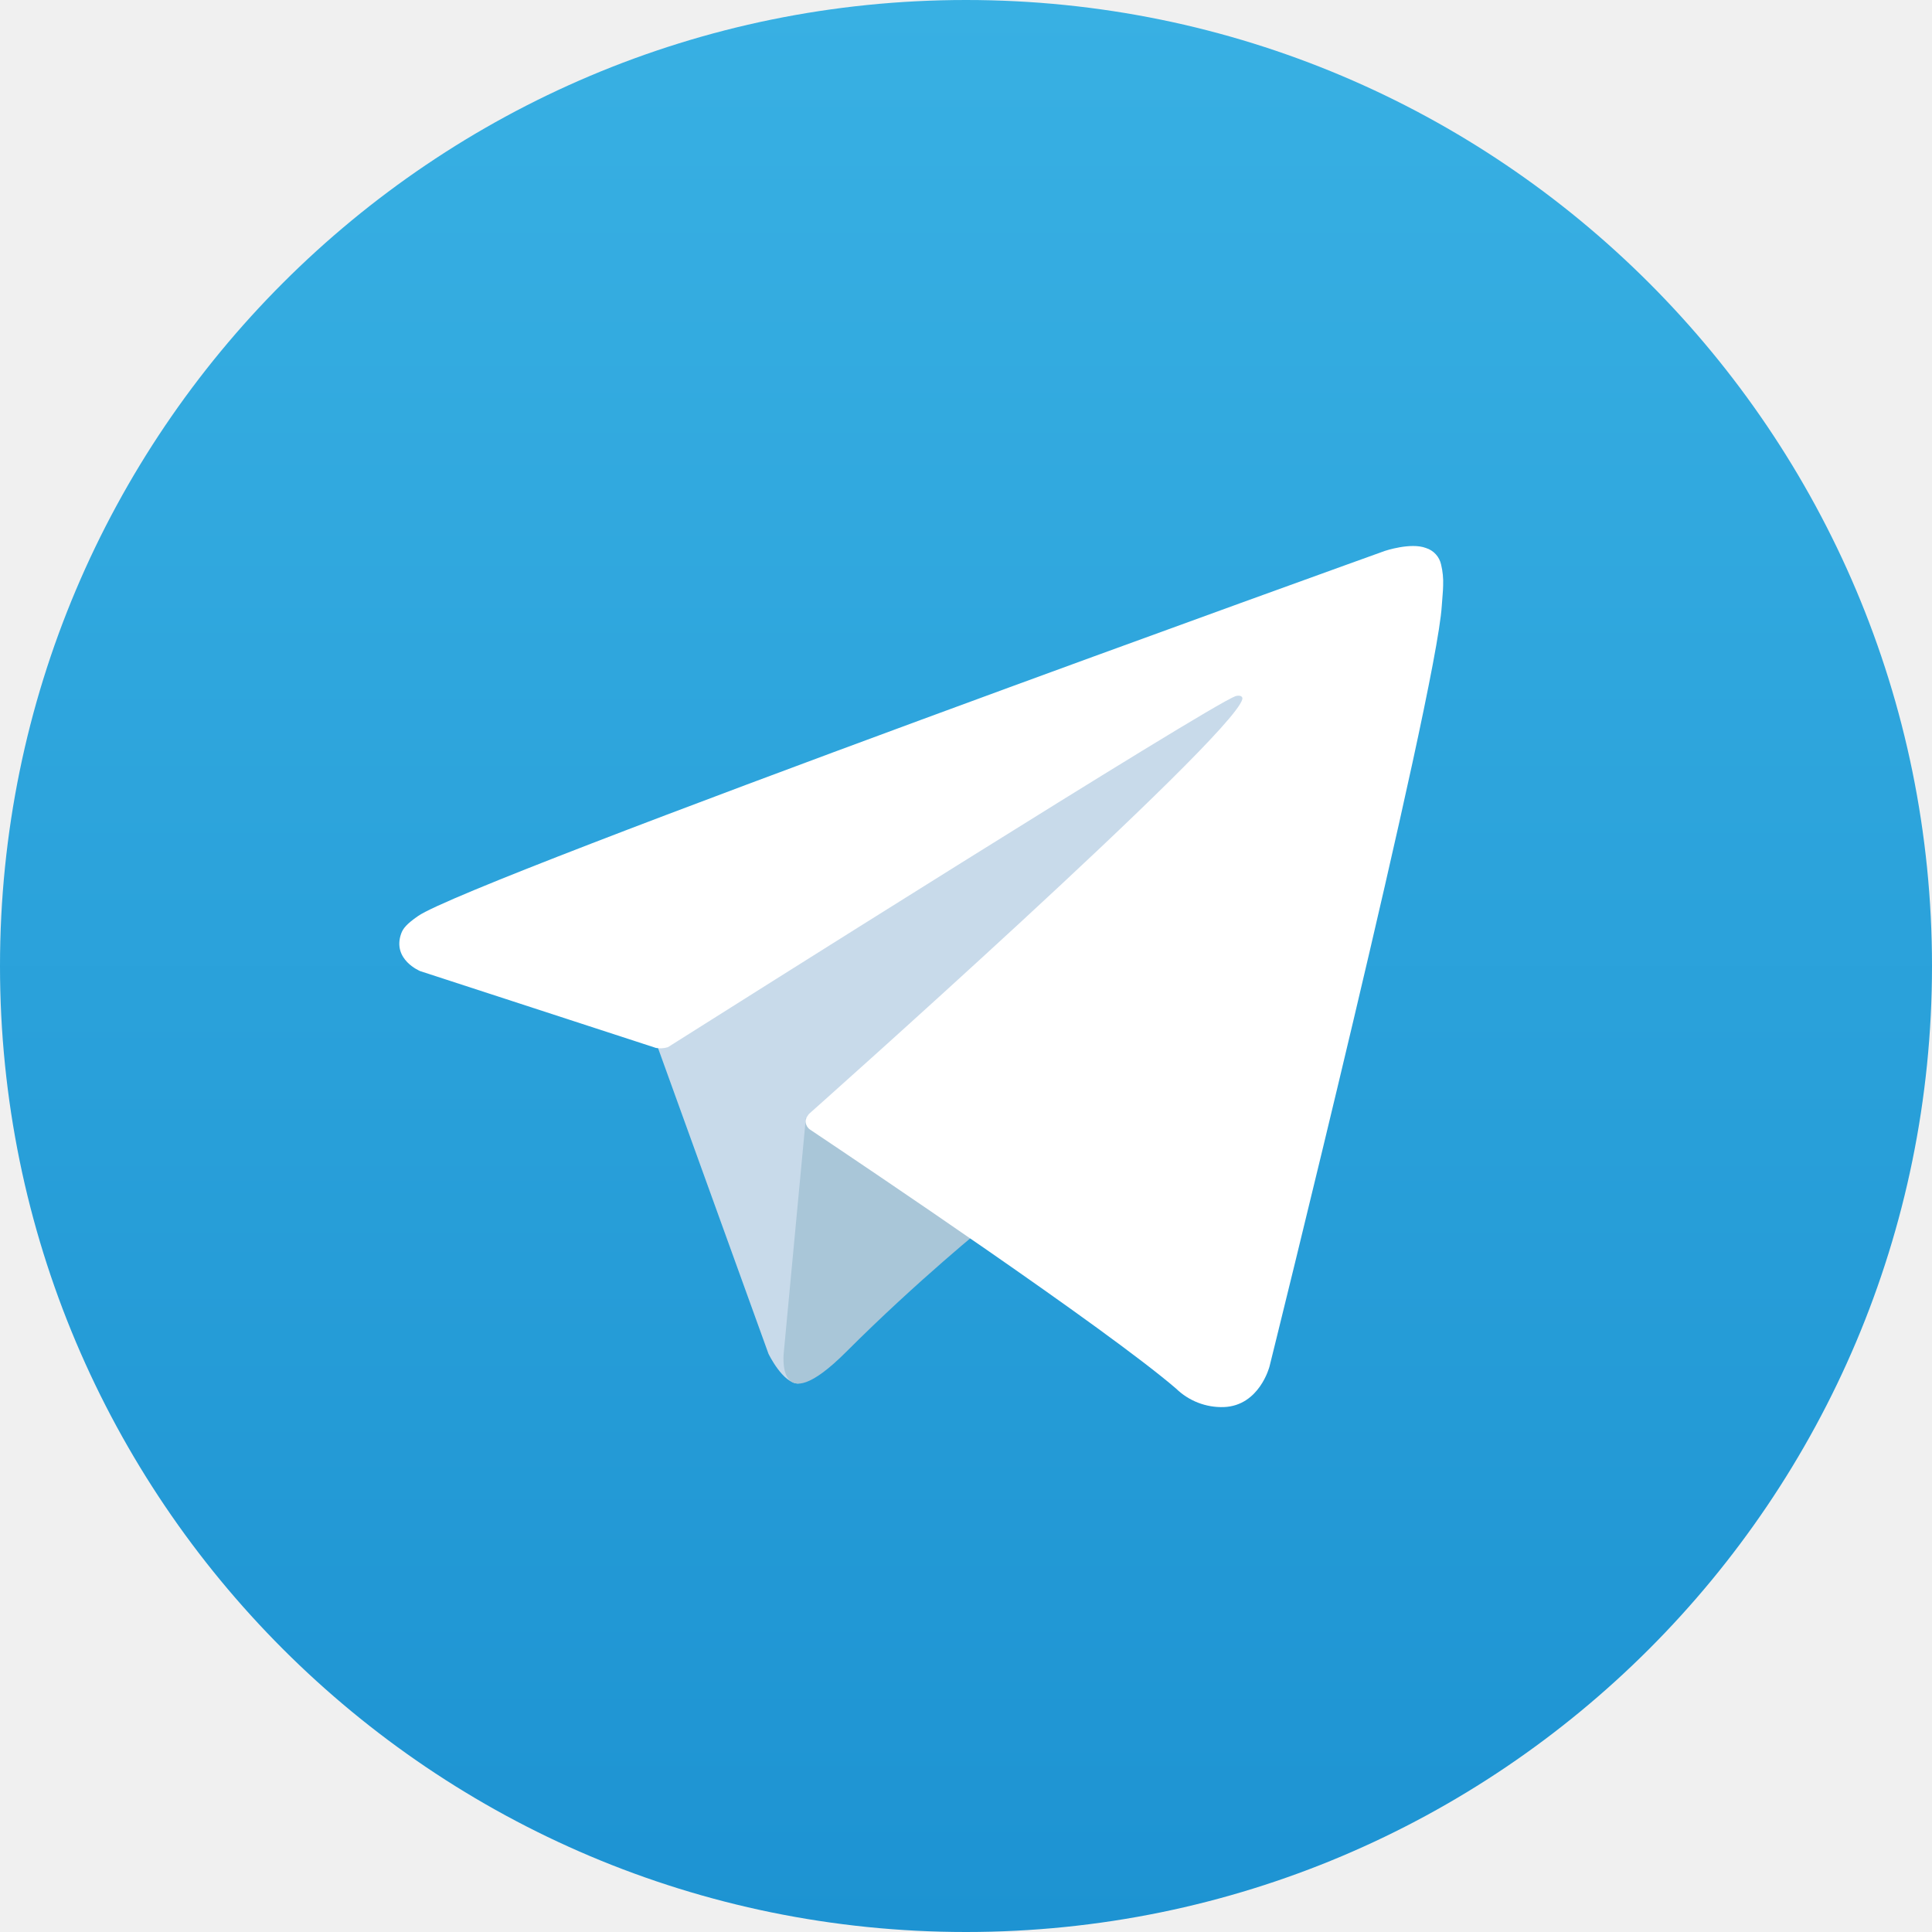
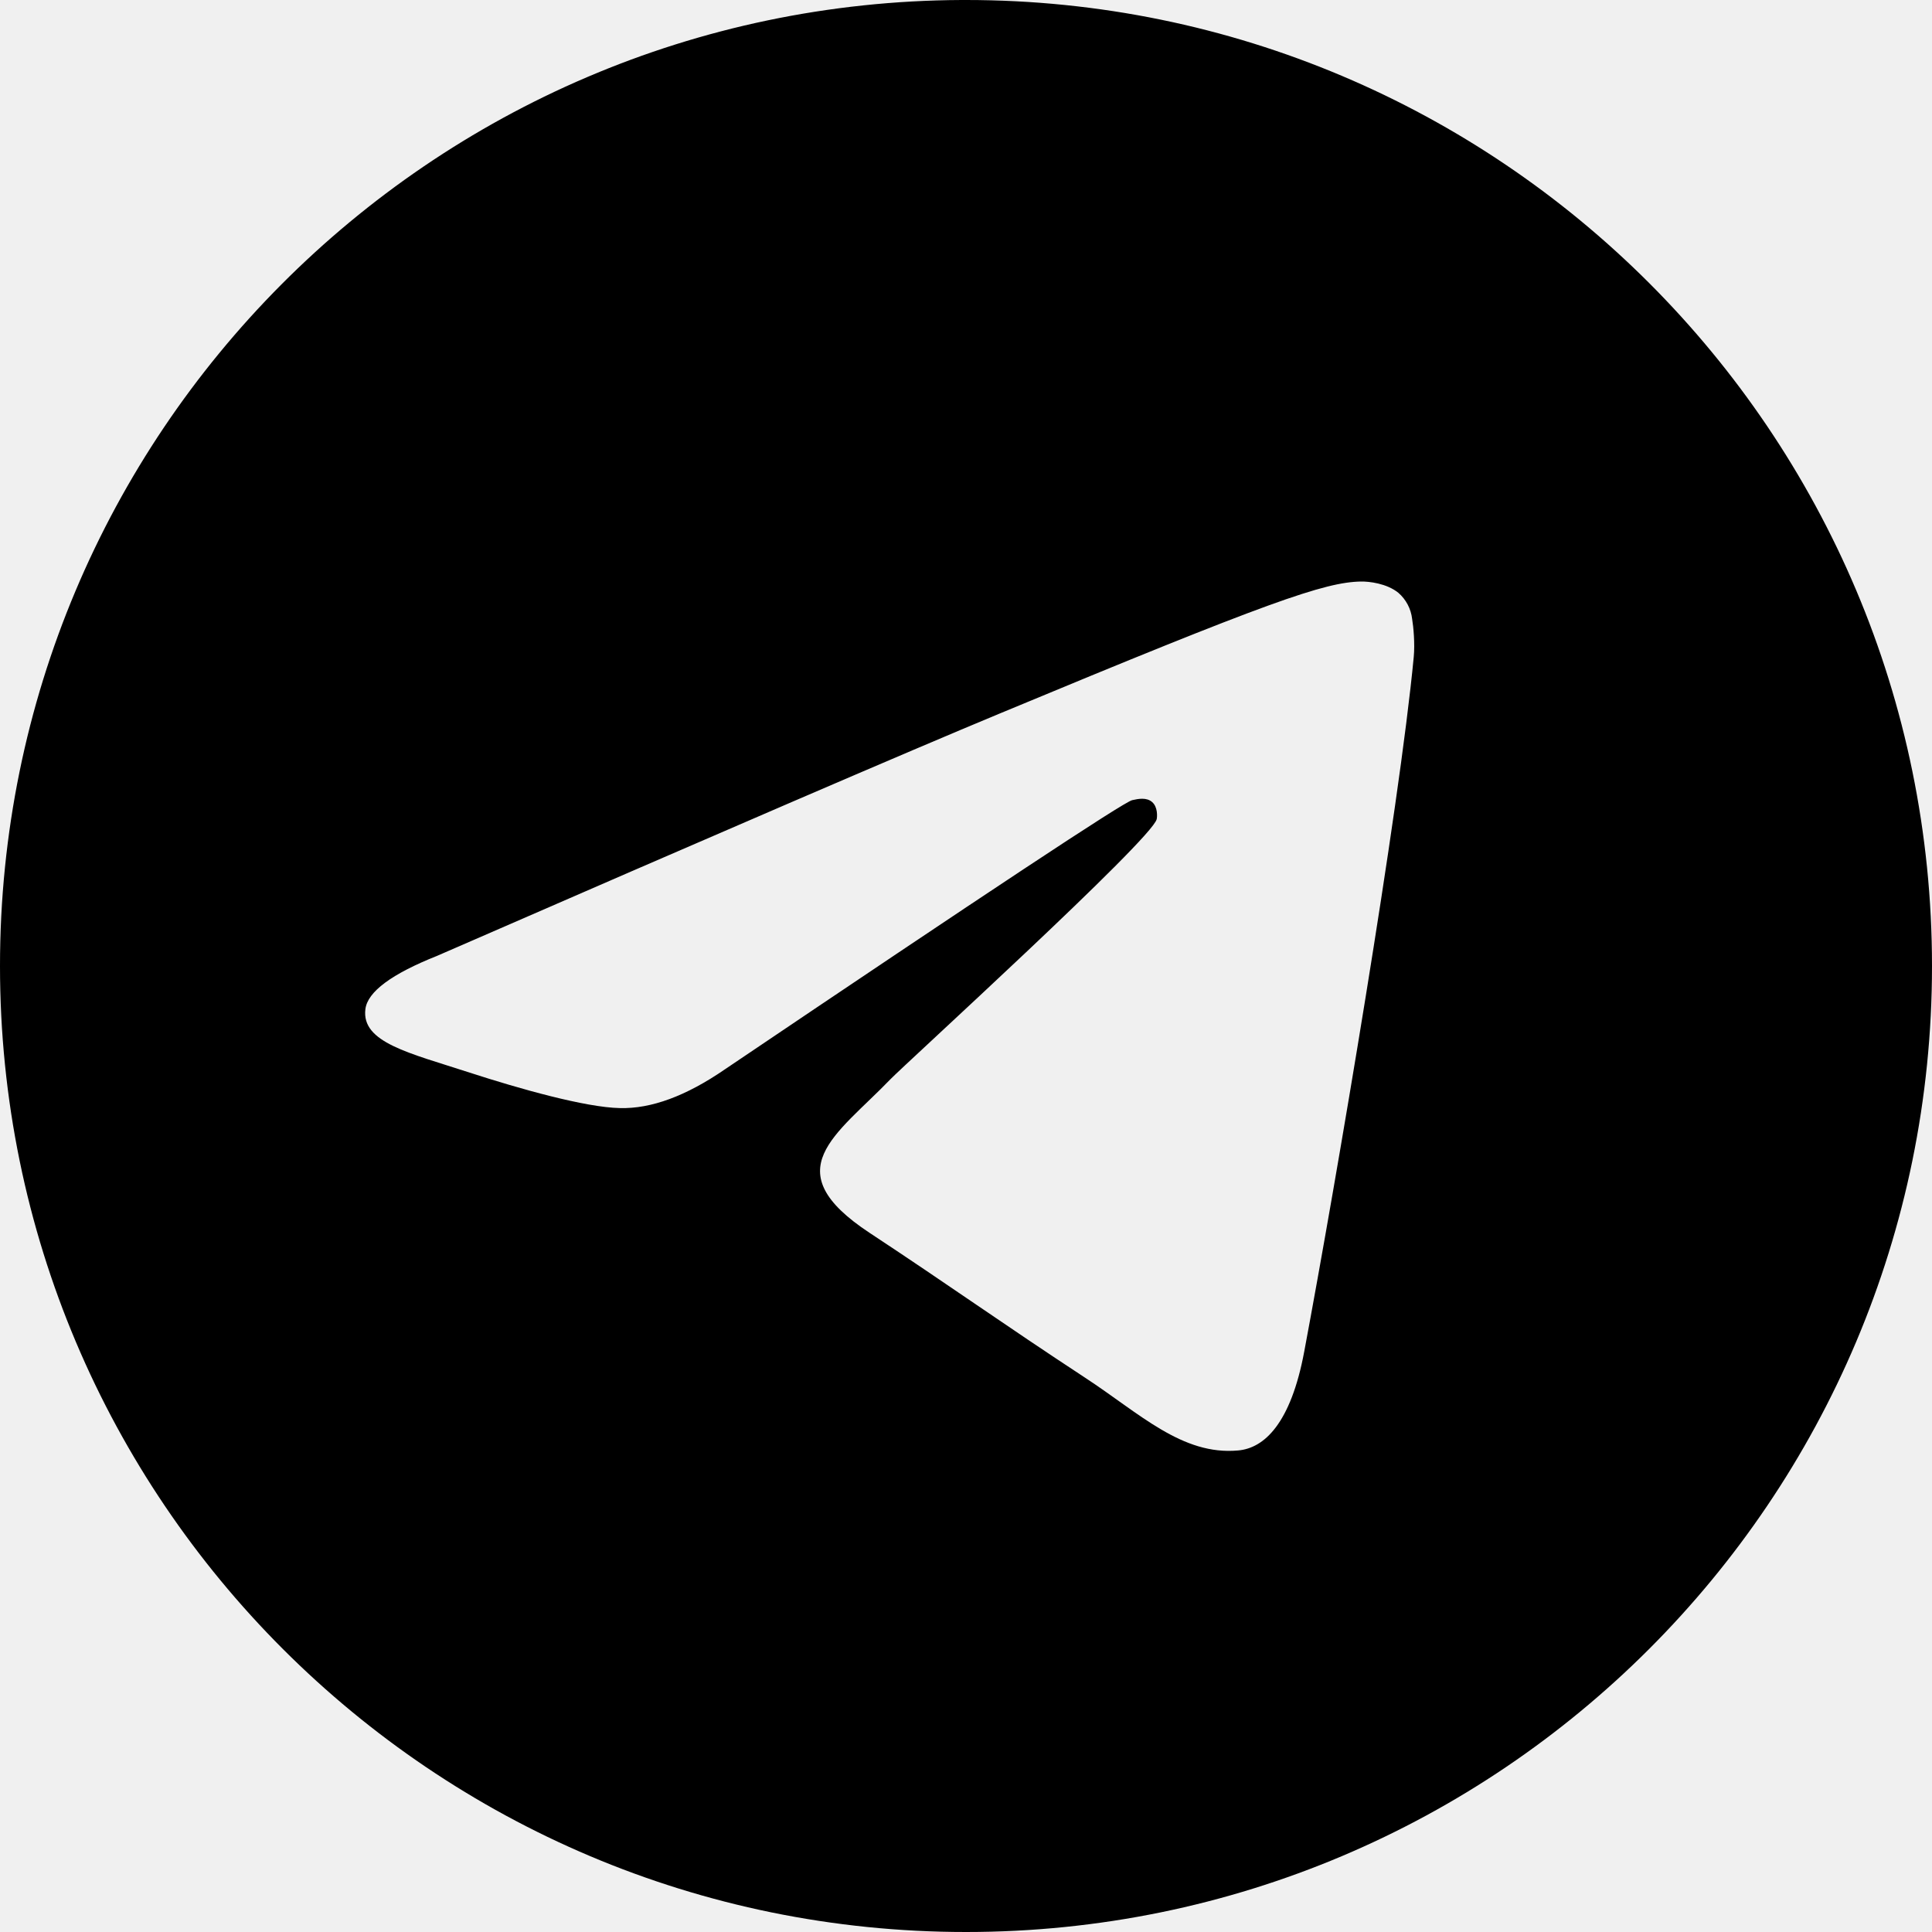
- <svg xmlns="http://www.w3.org/2000/svg" id="Livello_1" data-name="Livello 1" viewBox="0 0 240 240">
-   <defs>
-     <linearGradient id="linear-gradient" x1="120" y1="240" x2="120" gradientUnits="userSpaceOnUse">
-       <stop offset="0" stop-color="#1d93d2" />
-       <stop offset="1" stop-color="#38b0e3" />
-     </linearGradient>
-   </defs>
-   <circle cx="120" cy="120" r="120" fill="url(#linear-gradient)" />
-   <path d="M81.229,128.772l14.237,39.406s1.78,3.687,3.686,3.687,30.255-29.492,30.255-29.492l31.525-60.89L81.737,118.6Z" fill="#c8daea" />
-   <path d="M100.106,138.878l-2.733,29.046s-1.144,8.9,7.754,0,17.415-15.763,17.415-15.763" fill="#a9c6d8" />
-   <path d="M81.486,130.178,52.2,120.636s-3.5-1.42-2.373-4.64c.232-.664.7-1.229,2.1-2.2,6.489-4.523,120.106-45.36,120.106-45.36s3.208-1.081,5.1-.362a2.766,2.766,0,0,1,1.885,2.055,9.357,9.357,0,0,1,.254,2.585c-.009.752-.1,1.449-.169,2.542-.692,11.165-21.4,94.493-21.4,94.493s-1.239,4.876-5.678,5.043A8.13,8.13,0,0,1,146.1,172.5c-8.711-7.493-38.819-27.727-45.472-32.177a1.27,1.27,0,0,1-.546-.9c-.093-.469.417-1.05.417-1.05s52.426-46.6,53.821-51.492c.108-.379-.3-.566-.848-.4-3.482,1.281-63.844,39.4-70.506,43.607A3.21,3.21,0,0,1,81.486,130.178Z" fill="#fff" />
+ <svg xmlns="http://www.w3.org/2000/svg" role="img" viewBox="0 0 24 24">
+   <path d="M11.944 0A12 12 0 0 0 0 12a12 12 0 0 0 12 12 12 12 0 0 0 12-12A12 12 0 0 0 12 0a12 12 0 0 0-.056 0zm4.962 7.224c.1-.002.321.023.465.14a.506.506 0 0 1 .171.325c.016.093.036.306.02.472-.18 1.898-.962 6.502-1.36 8.627-.168.9-.499 1.201-.82 1.23-.696.065-1.225-.46-1.9-.902-1.056-.693-1.653-1.124-2.678-1.8-1.185-.78-.417-1.21.258-1.91.177-.184 3.247-2.977 3.307-3.23.007-.032.014-.15-.056-.212s-.174-.041-.249-.024c-.106.024-1.793 1.14-5.061 3.345-.48.33-.913.49-1.302.48-.428-.008-1.252-.241-1.865-.44-.752-.245-1.349-.374-1.297-.789.027-.216.325-.437.893-.663 3.498-1.524 5.83-2.529 6.998-3.014 3.332-1.386 4.025-1.627 4.476-1.635z" />
</svg>
